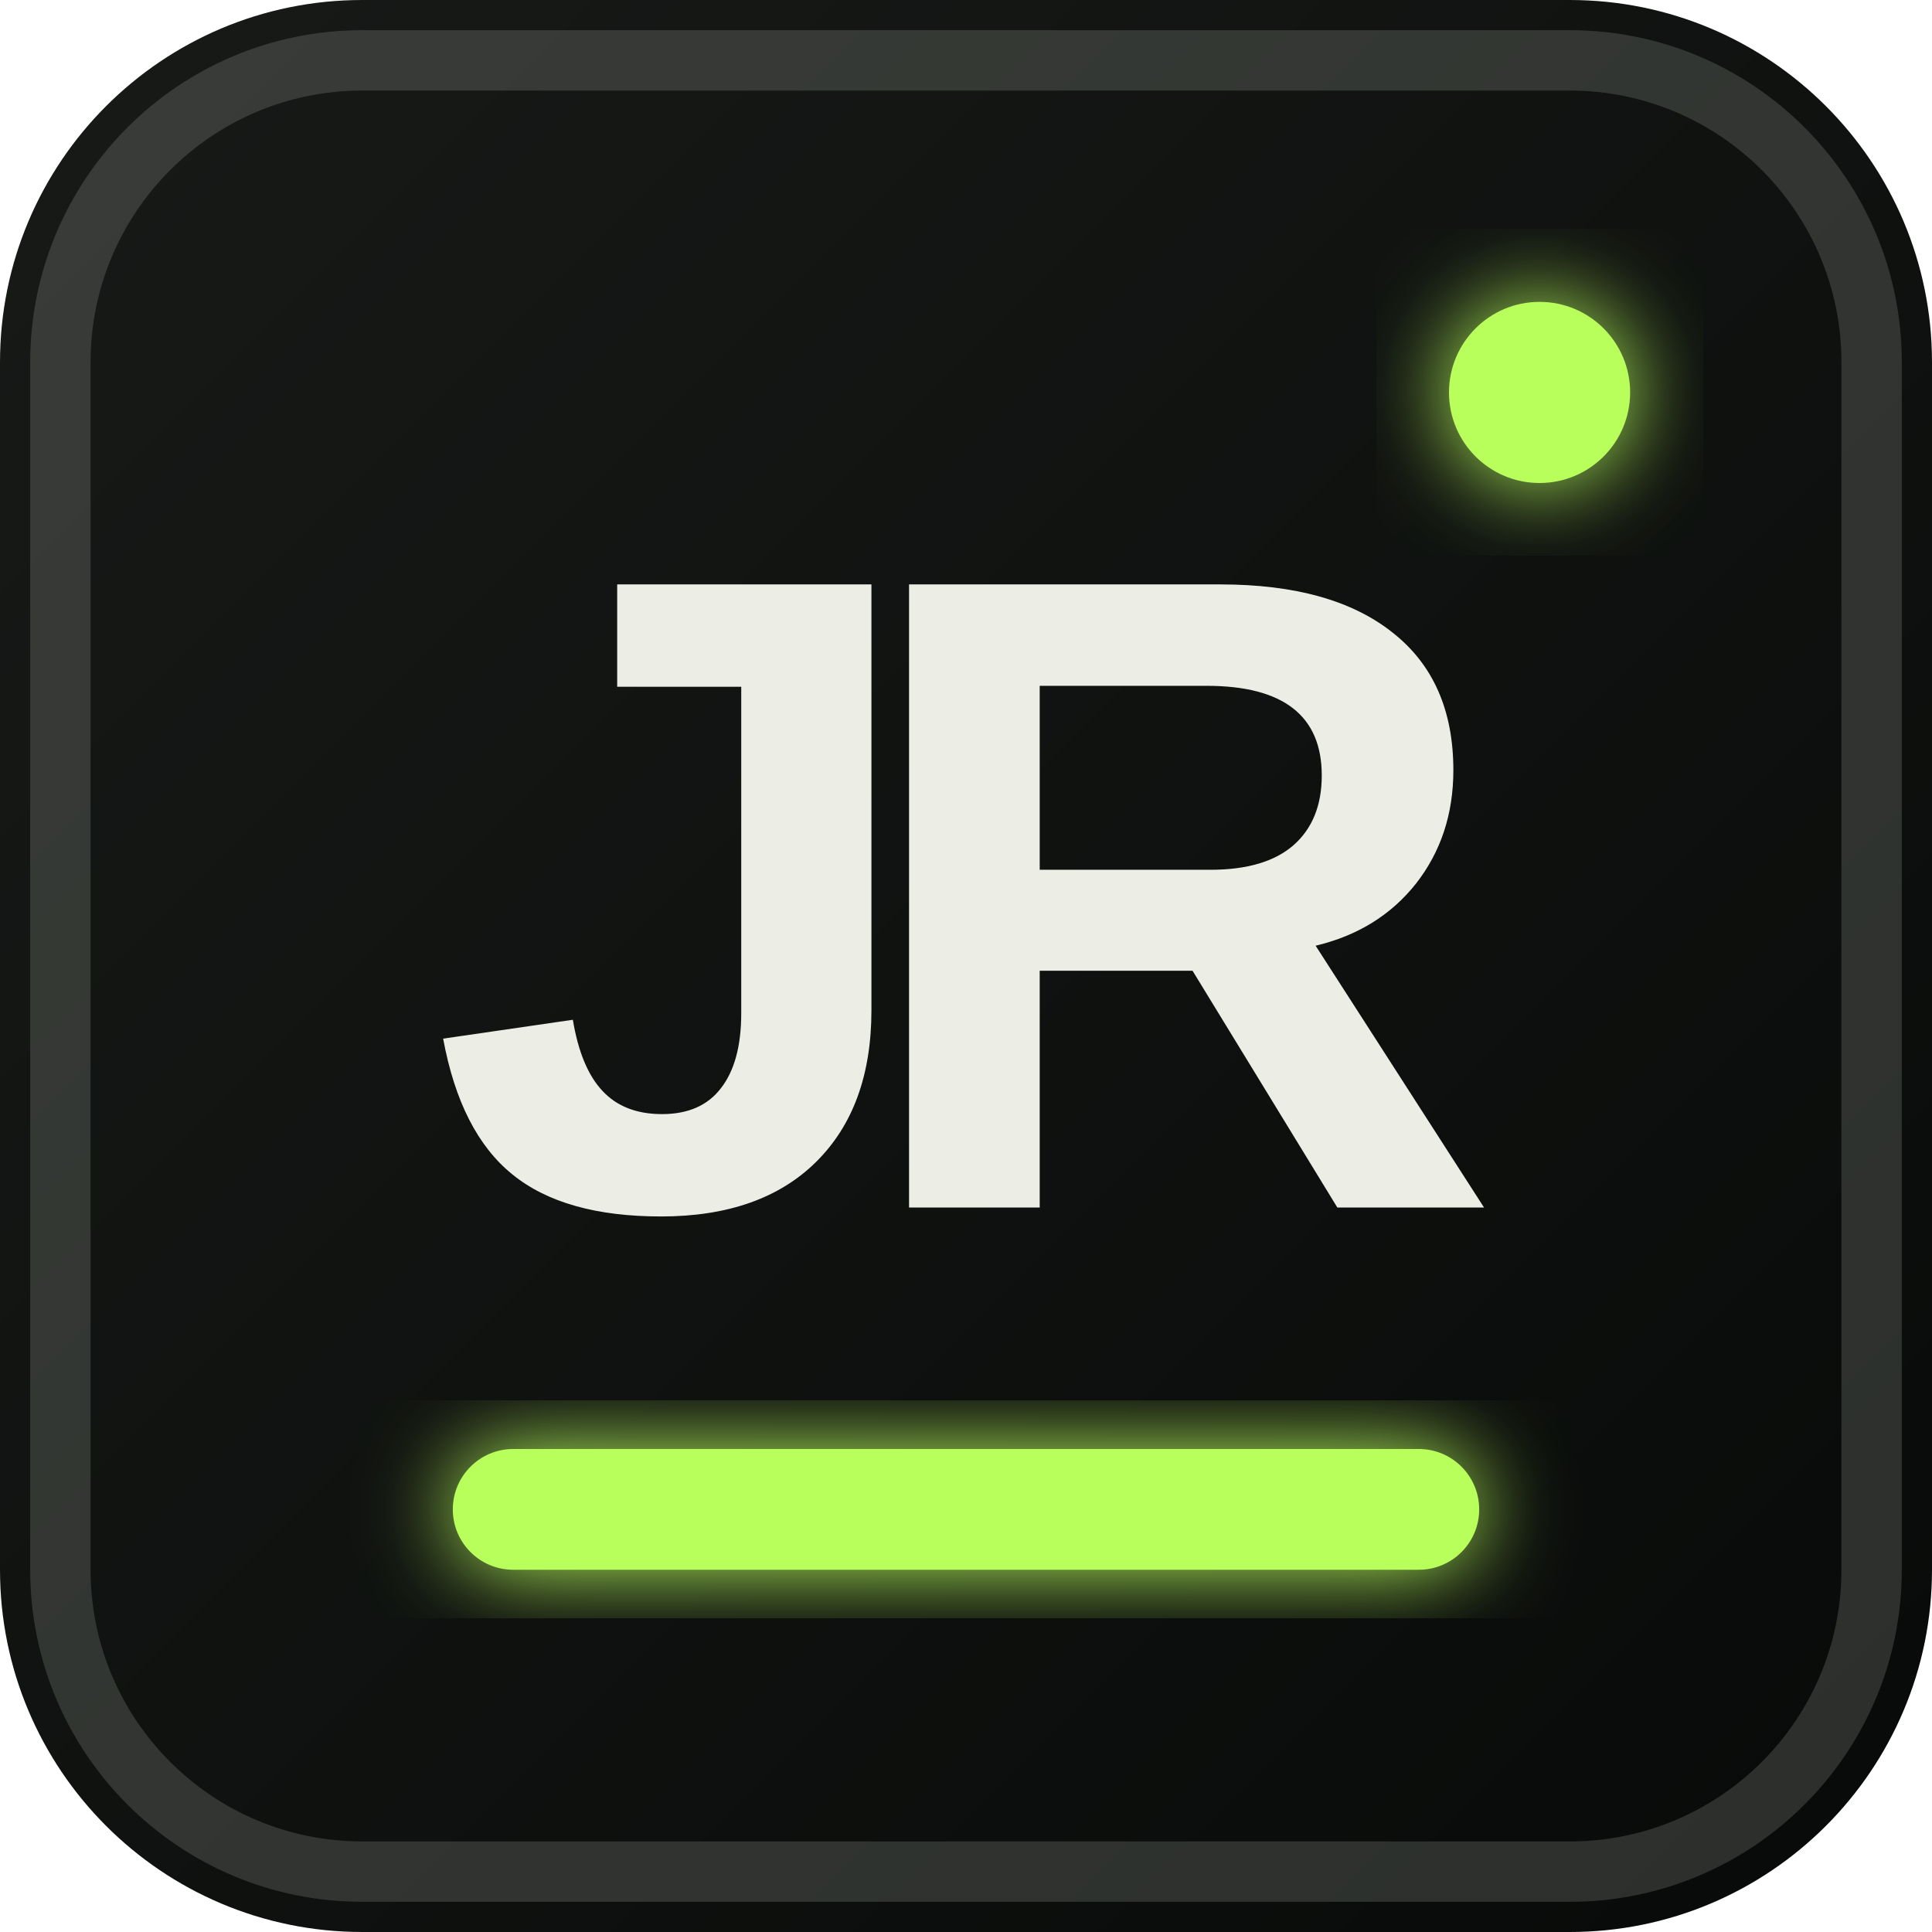
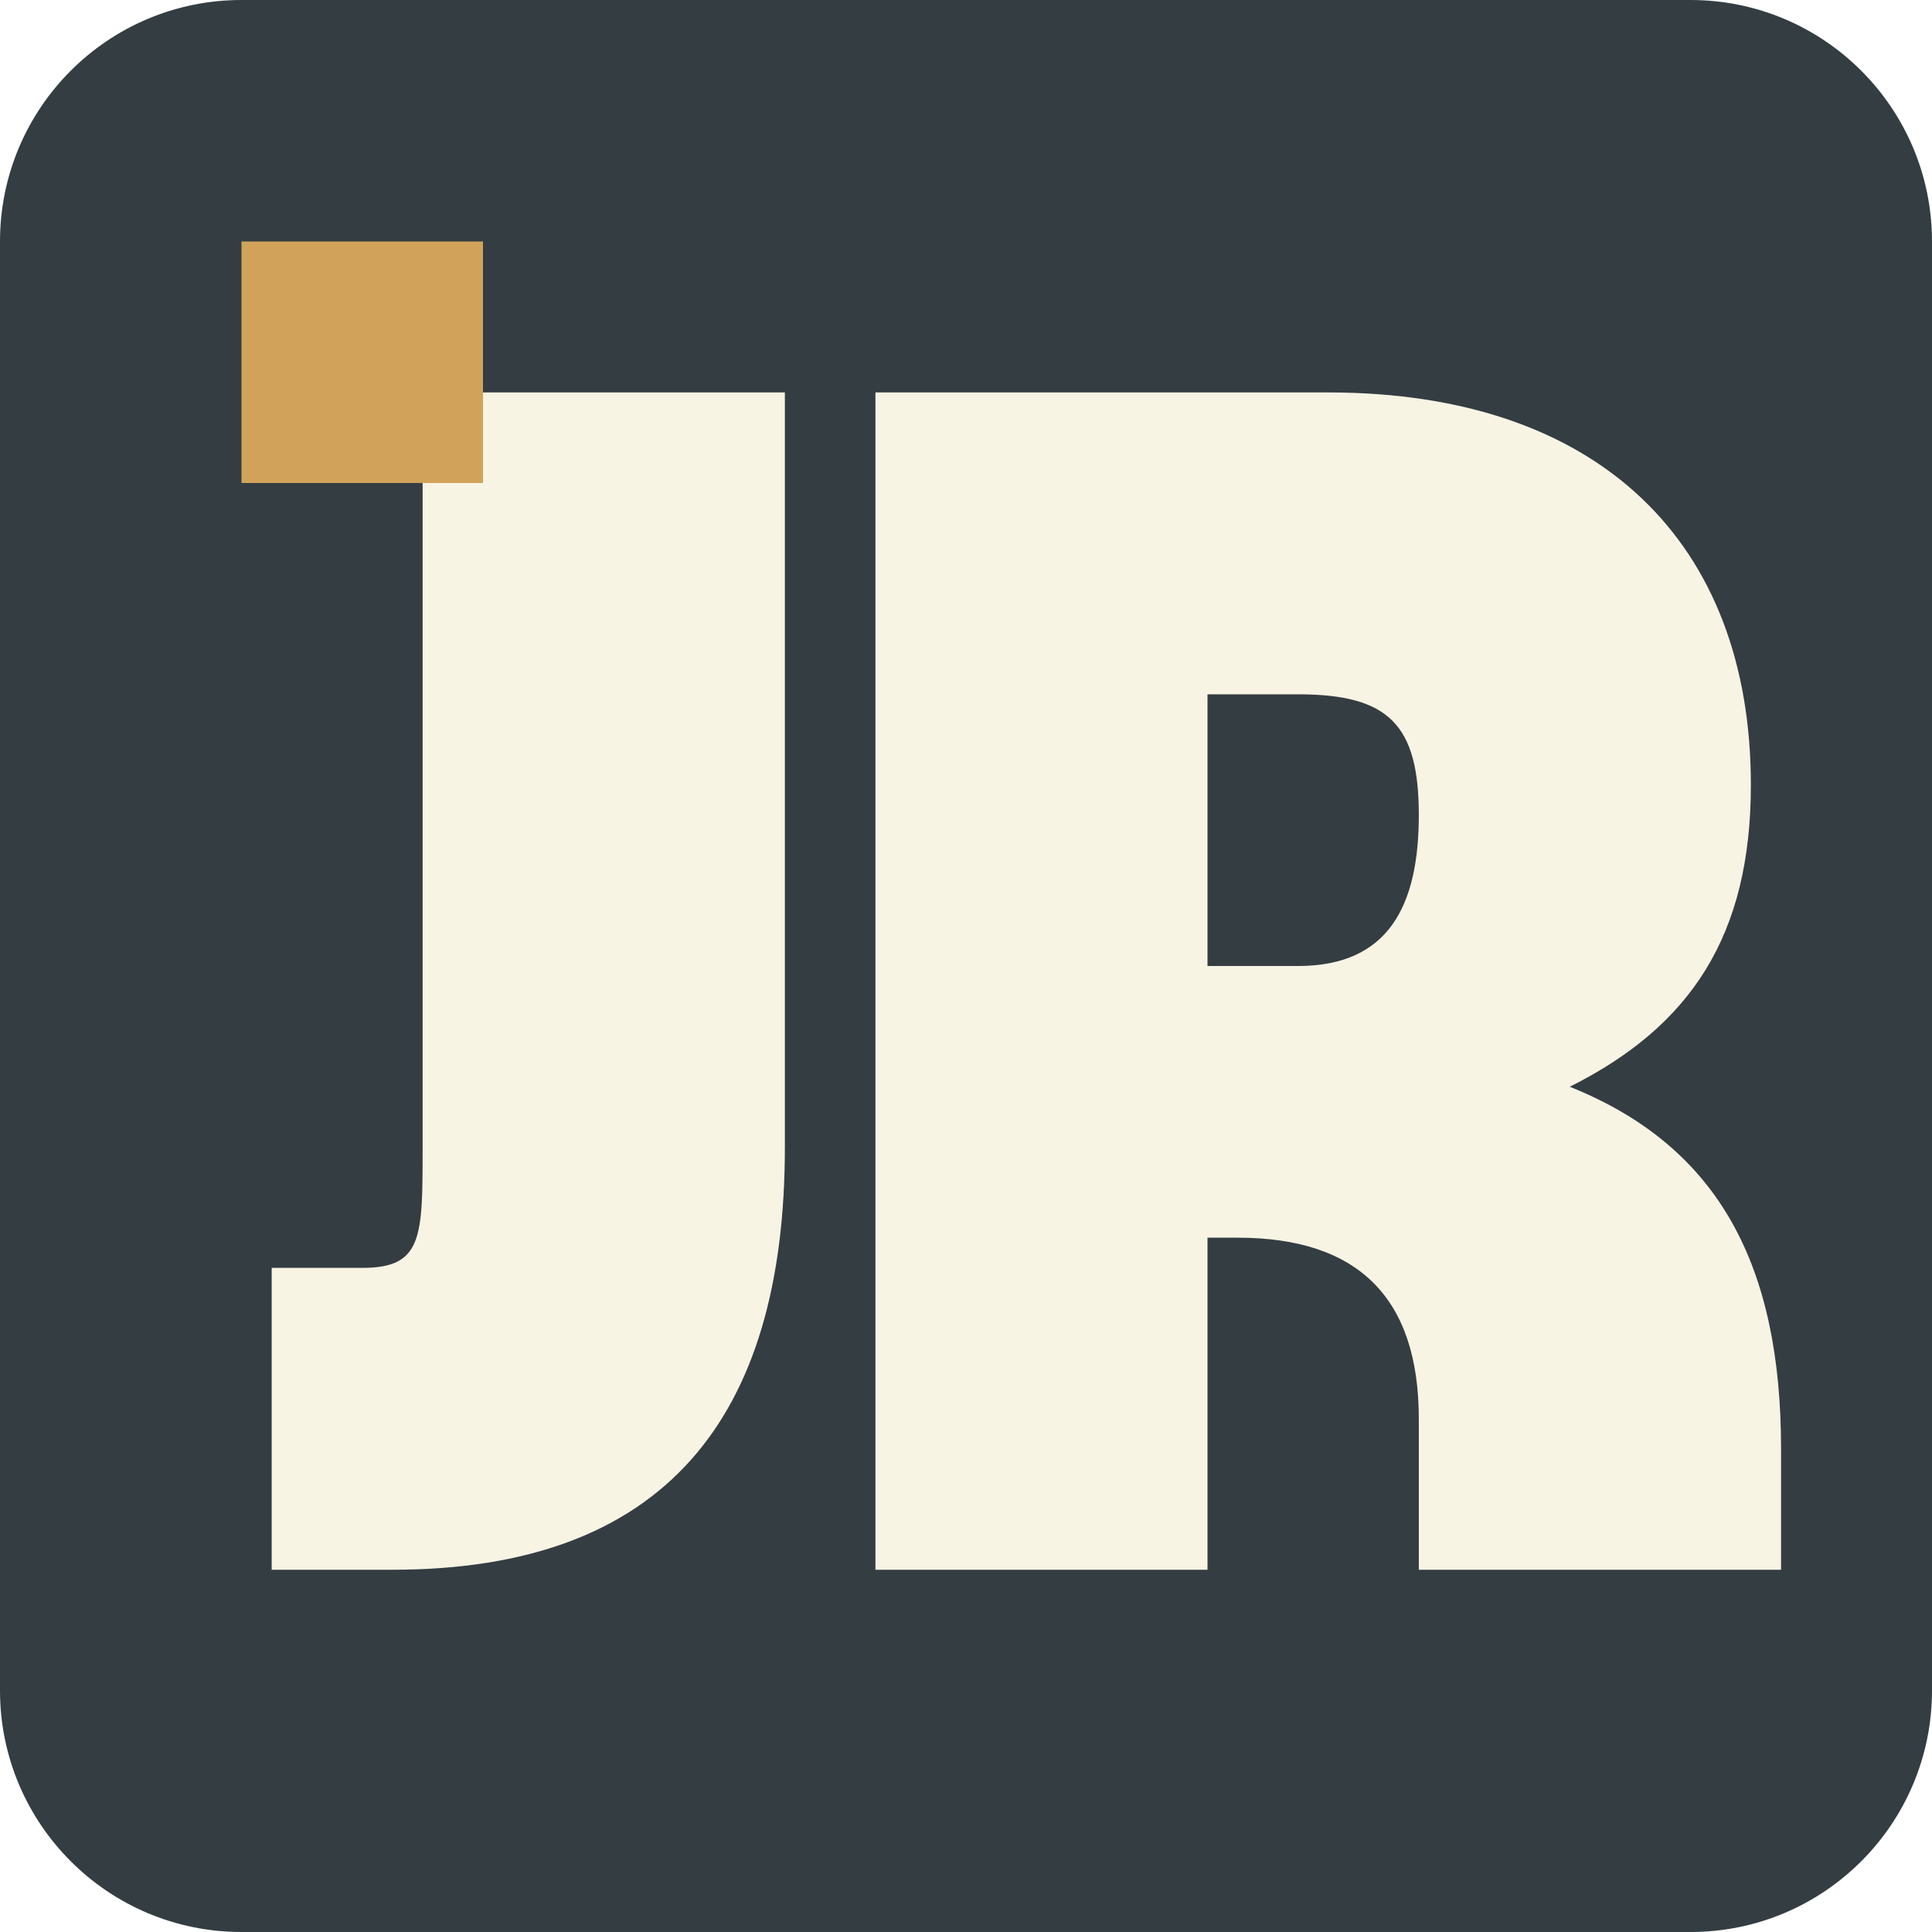
<svg xmlns="http://www.w3.org/2000/svg" viewBox="0 0 64 64">
-   <defs>
-     <linearGradient id="surface" x1="0" y1="0" x2="1" y2="1">
-       <stop offset="0" stop-color="#171a17" />
-       <stop offset="1" stop-color="#080a09" />
-     </linearGradient>
-     <filter id="glow" x="-40%" y="-40%" width="180%" height="180%">
-       <feGaussianBlur stdDeviation="1.5" result="blur" />
-       <feMerge>
-         <feMergeNode in="blur" />
-         <feMergeNode in="SourceGraphic" />
-       </feMerge>
-     </filter>
-   </defs>
-   <rect width="64" height="64" rx="12" fill="url(#surface)" />
-   <rect x="2" y="2" width="60" height="60" rx="10" fill="none" stroke="#eceee6" stroke-opacity="0.16" stroke-width="2" />
-   <text x="32" y="40" text-anchor="middle" fill="#eceee6" font-family="Manrope, Arial Black, Arial, sans-serif" font-size="30" font-weight="900" letter-spacing="-2.8">JR</text>
-   <rect x="15" y="48" width="34" height="4" rx="2" fill="#b9ff5c" filter="url(#glow)" />
-   <circle cx="51" cy="13" r="3" fill="#b9ff5c" filter="url(#glow)" />
+   <rect width="64" height="64" rx="8" fill="#343D42" />
+   <path d="M14 13h12v25c0 9-4 14-13 14H9V42h3c2 0 2-1 2-4V13Zm17 0h13c9 0 14 5 14 13 0 5-2 8-6 10 5 2 7 6 7 12v4H47v-5c0-4-2-6-6-6h-1v11H29V13h2Zm9 10v9h3c3 0 4-2 4-5s-1-4-4-4h-3Z" fill="#F8F4E4" />
+   <rect x="8" y="8" width="8" height="8" fill="#D1A35A" />
</svg>
